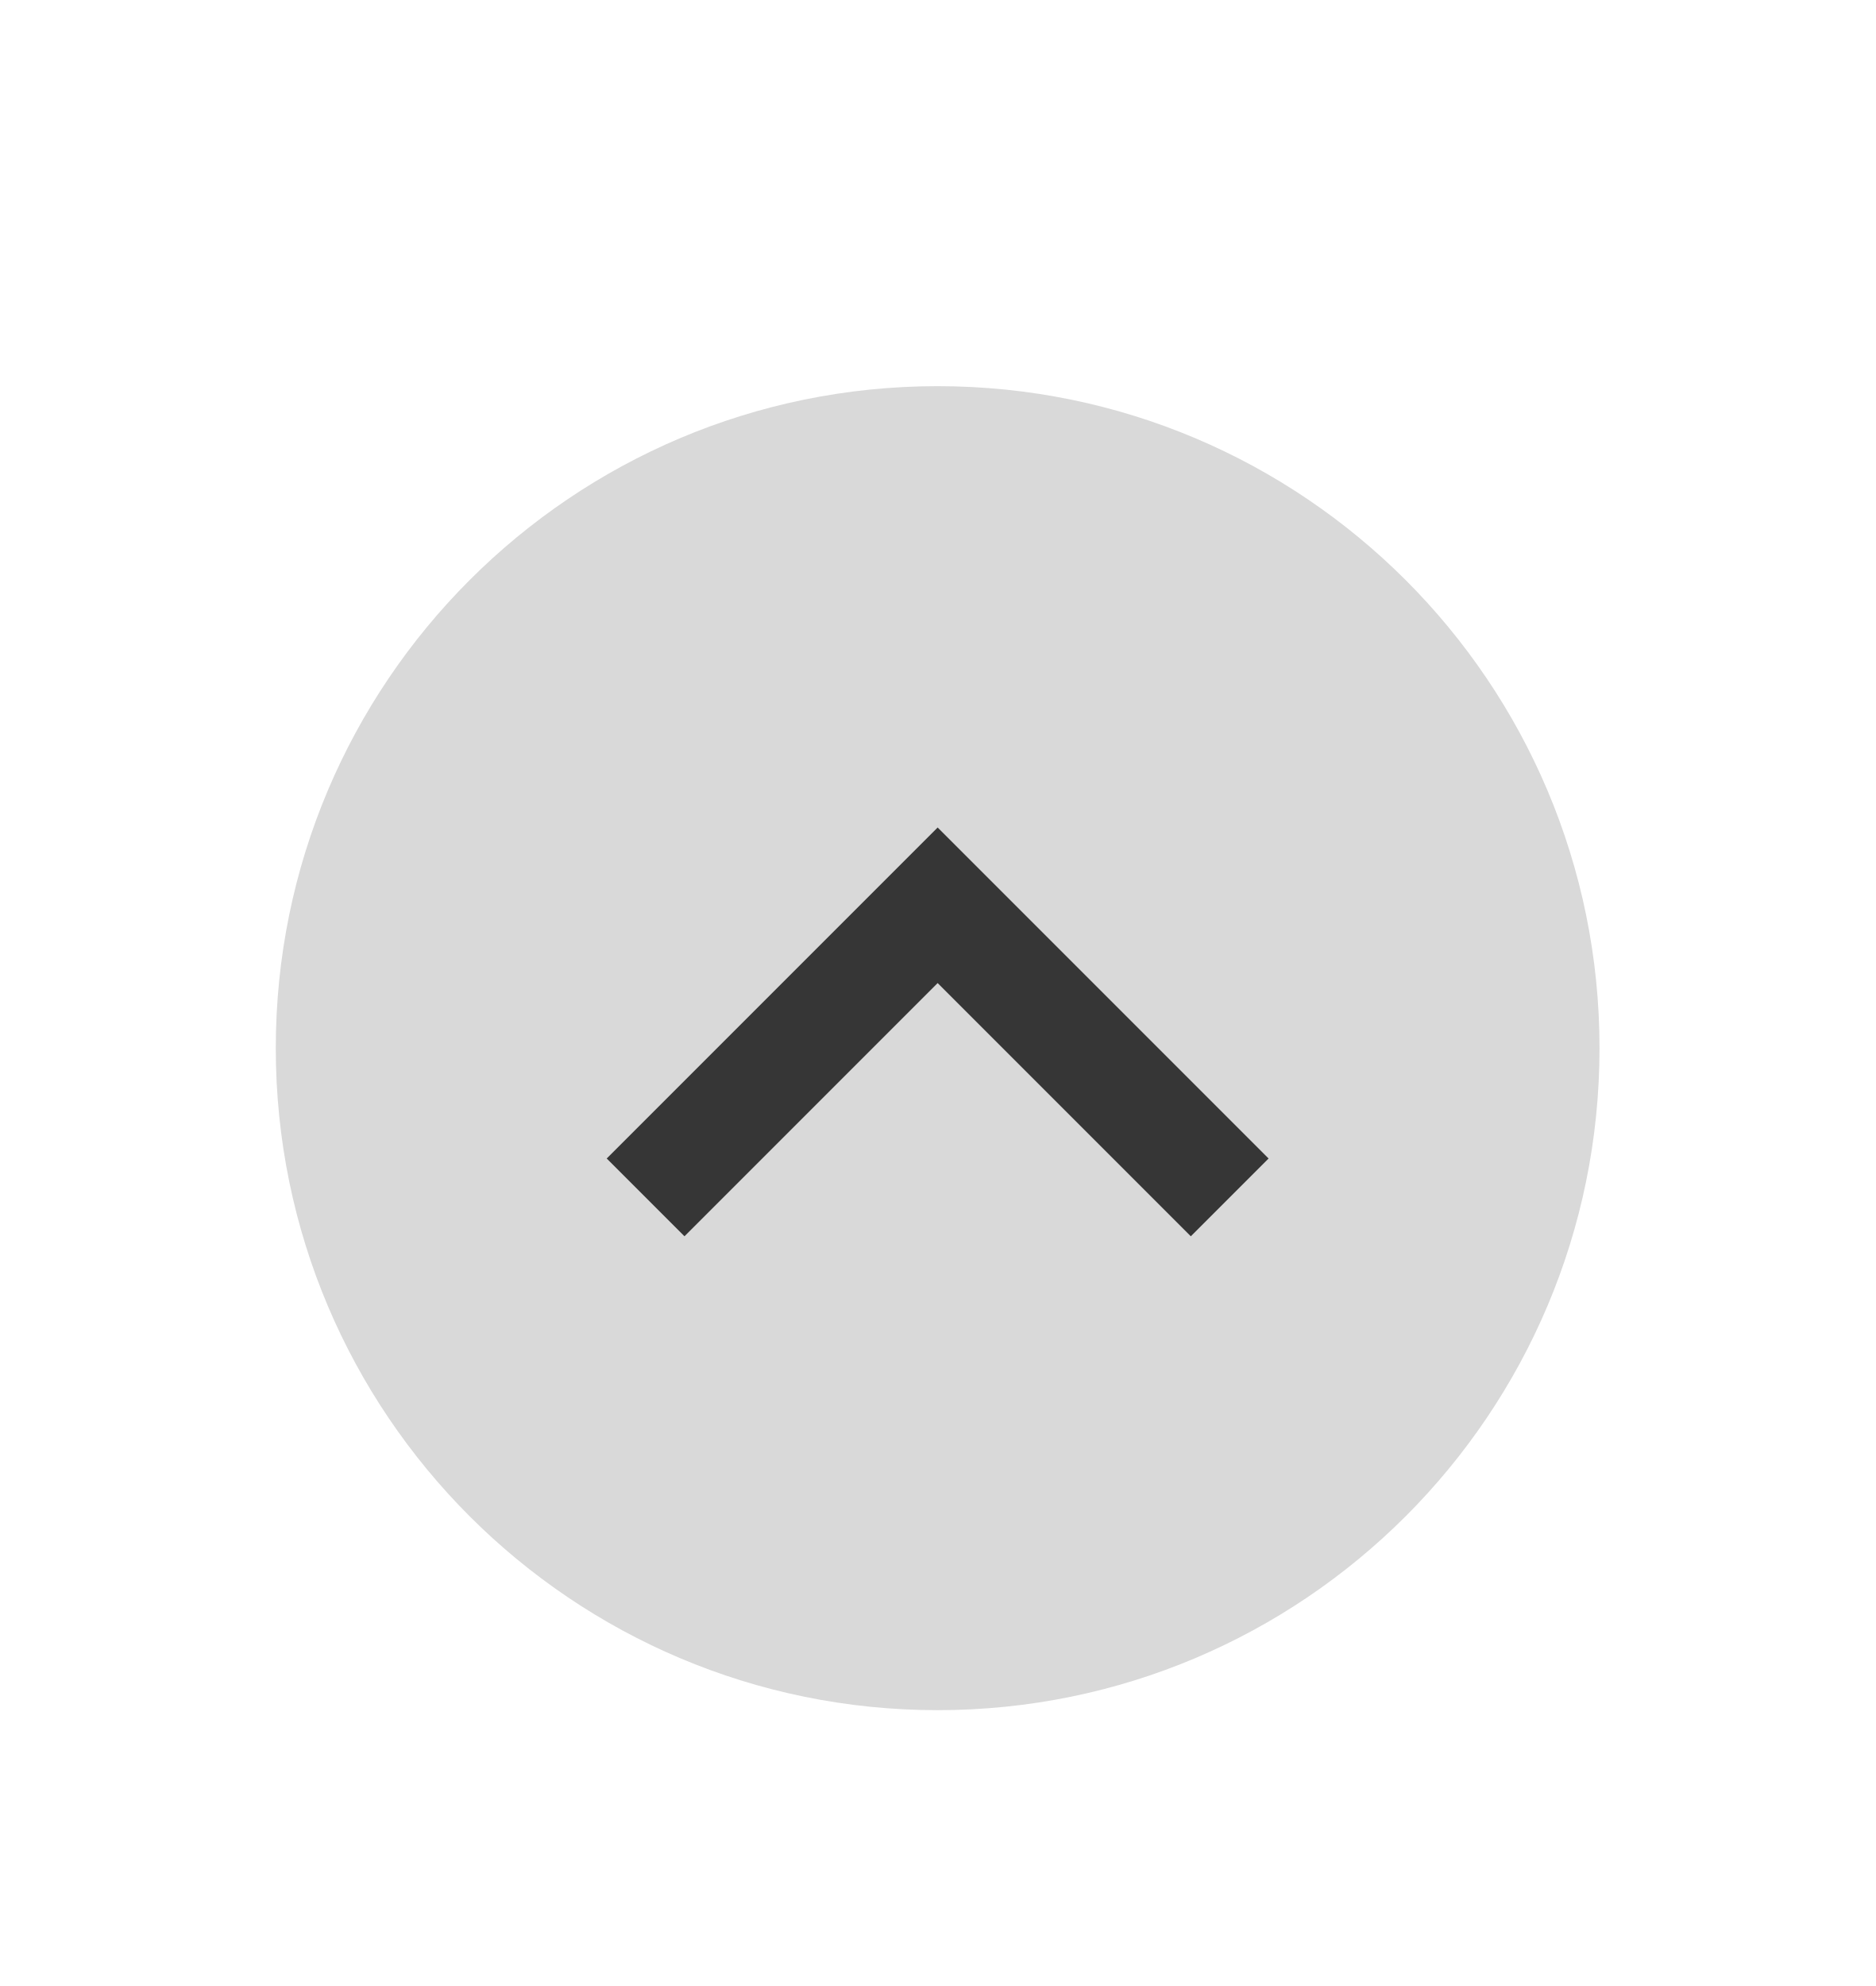
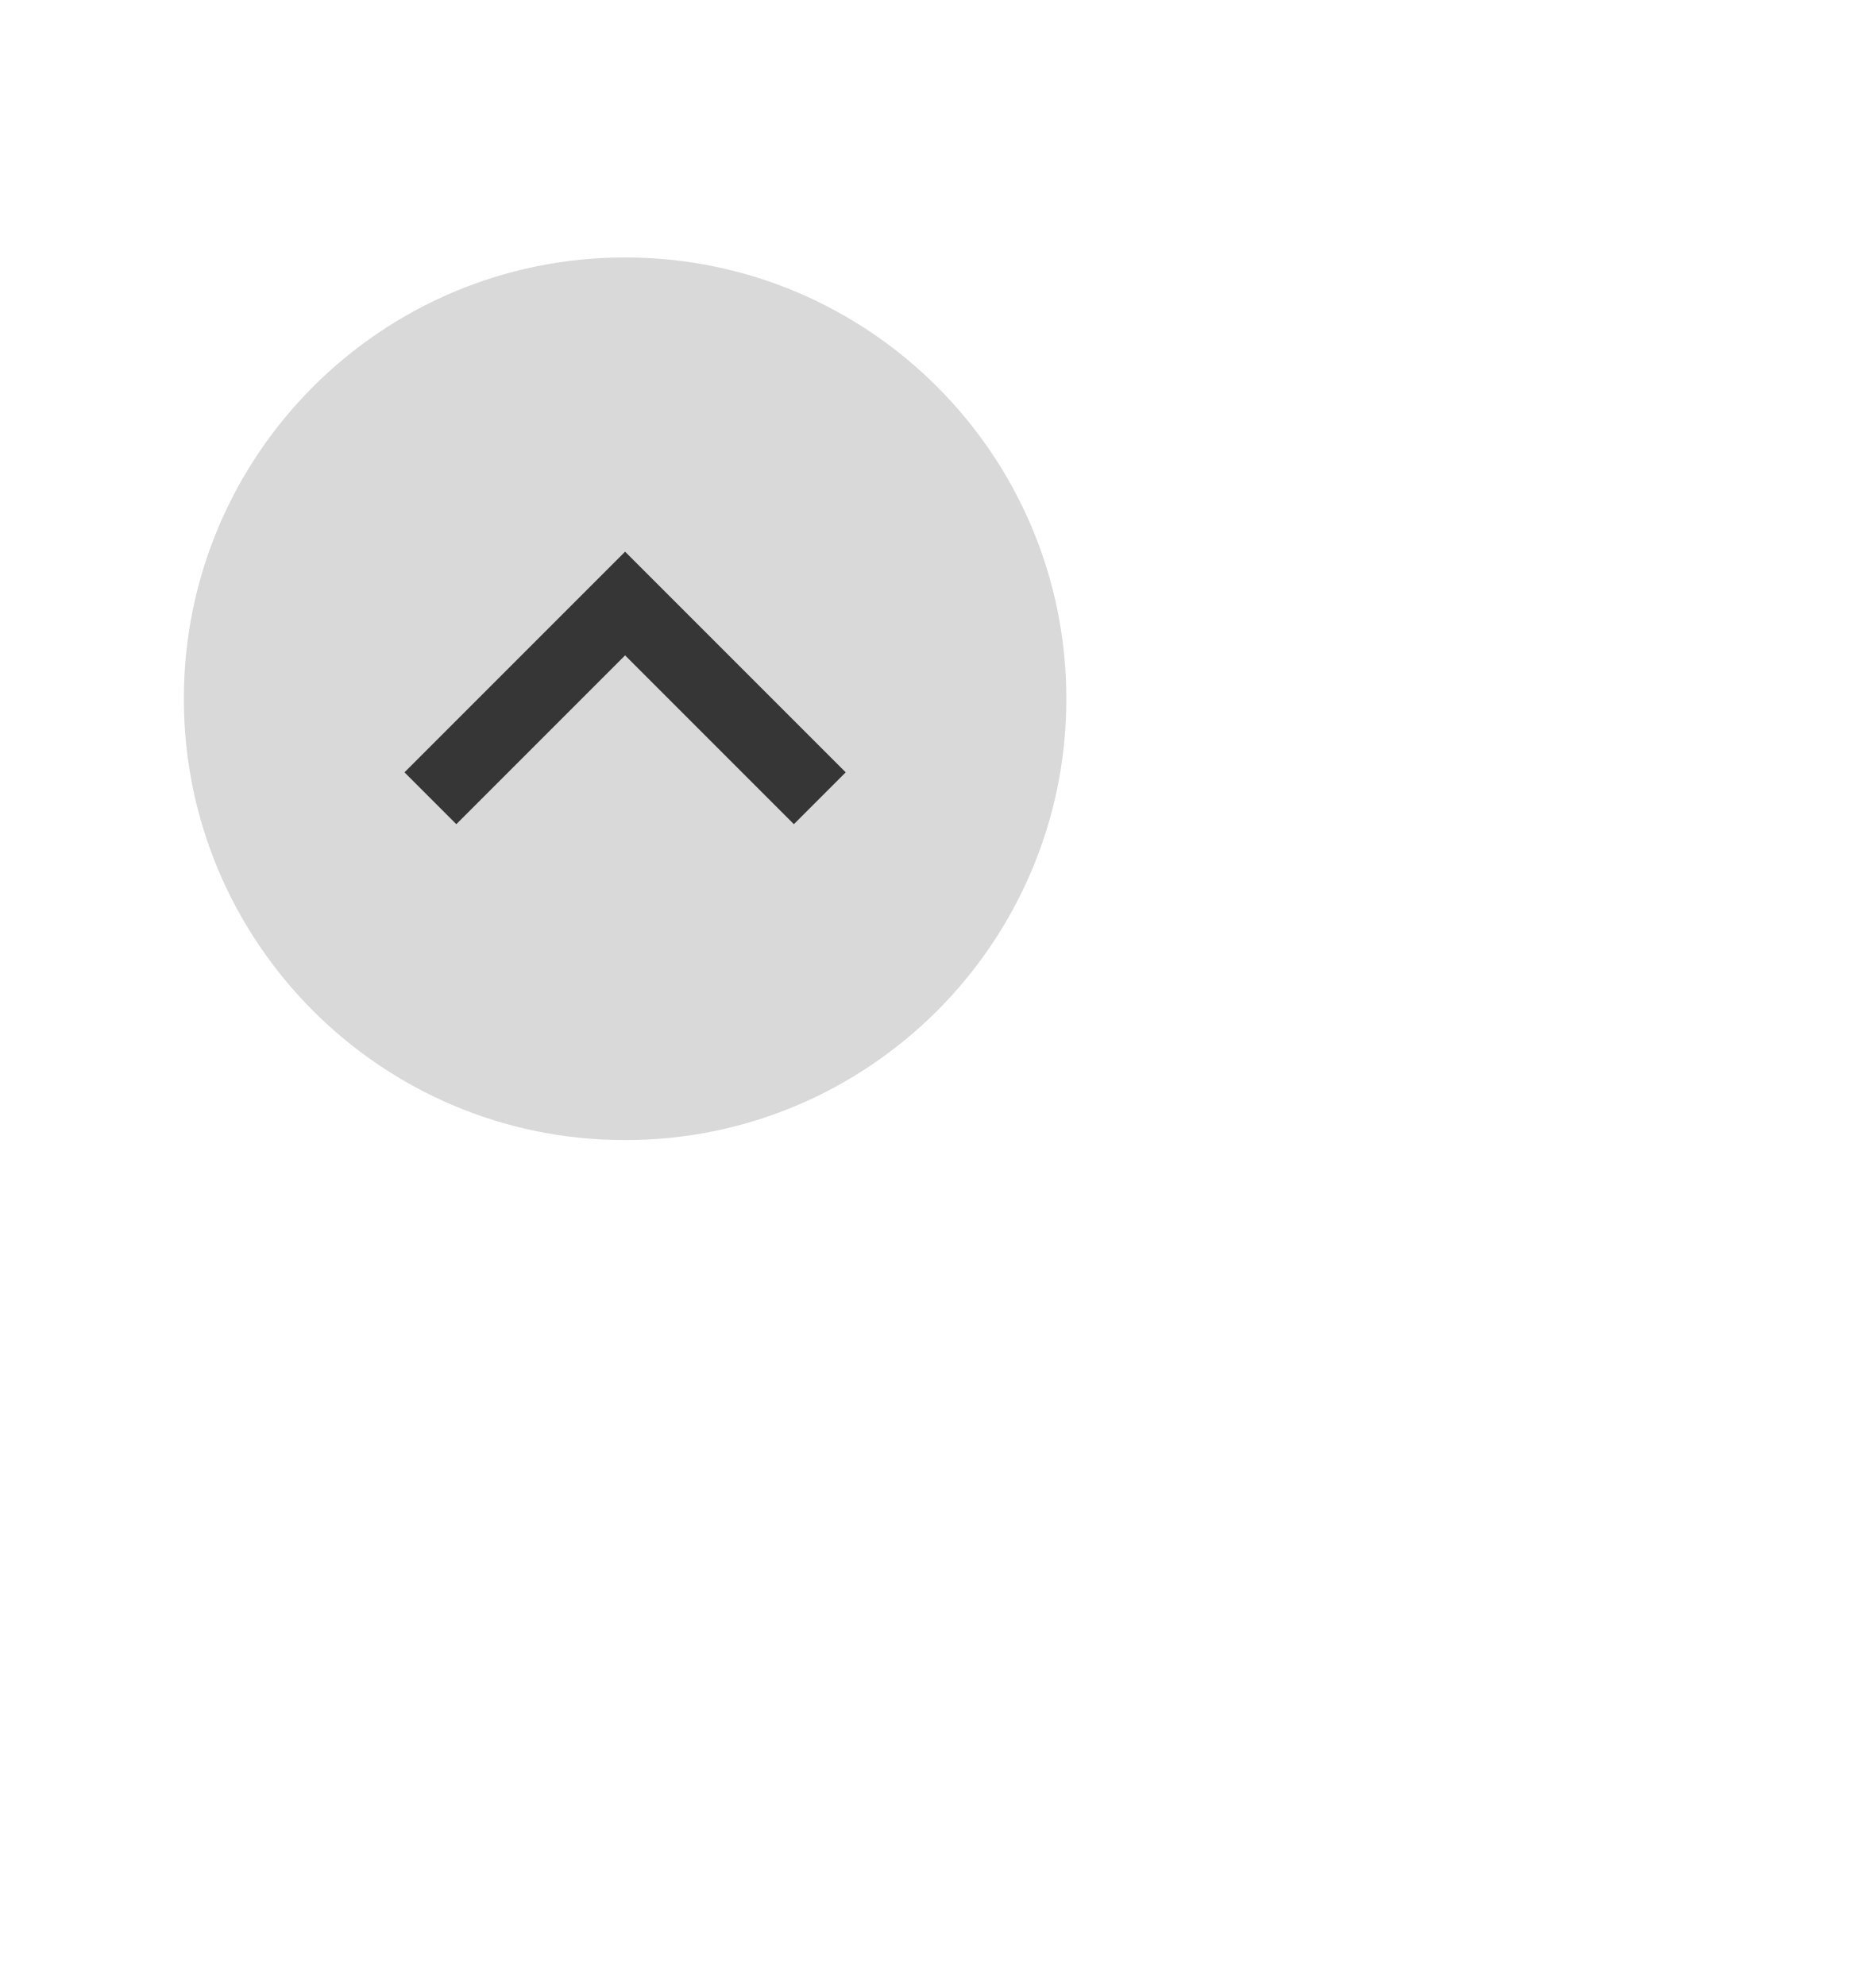
- <svg xmlns="http://www.w3.org/2000/svg" width="51" height="54" viewBox="0 0 34 36">
+ <svg xmlns="http://www.w3.org/2000/svg" width="51" height="54">
  <path d="M255 587.362h34v36h-34z" style="fill:none" transform="translate(-255 -587.362)" />
  <path d="M272 618.362c6.627 0 12-5.372 12-12 0-6.627-5.373-12-12-12s-12 5.373-12 12c0 6.628 5.373 12 12 12" style="opacity:.15;fill:#000;fill-opacity:1;fill-rule:evenodd;stroke:none;stroke-width:1.714" transform="translate(-255 -587.362)" />
  <path d="m266 608.362 1.41 1.41 4.59-4.59 4.59 4.59 1.41-1.41-6-6z" style="opacity:.75;fill:#000" transform="translate(-255 -587.362)" />
</svg>
